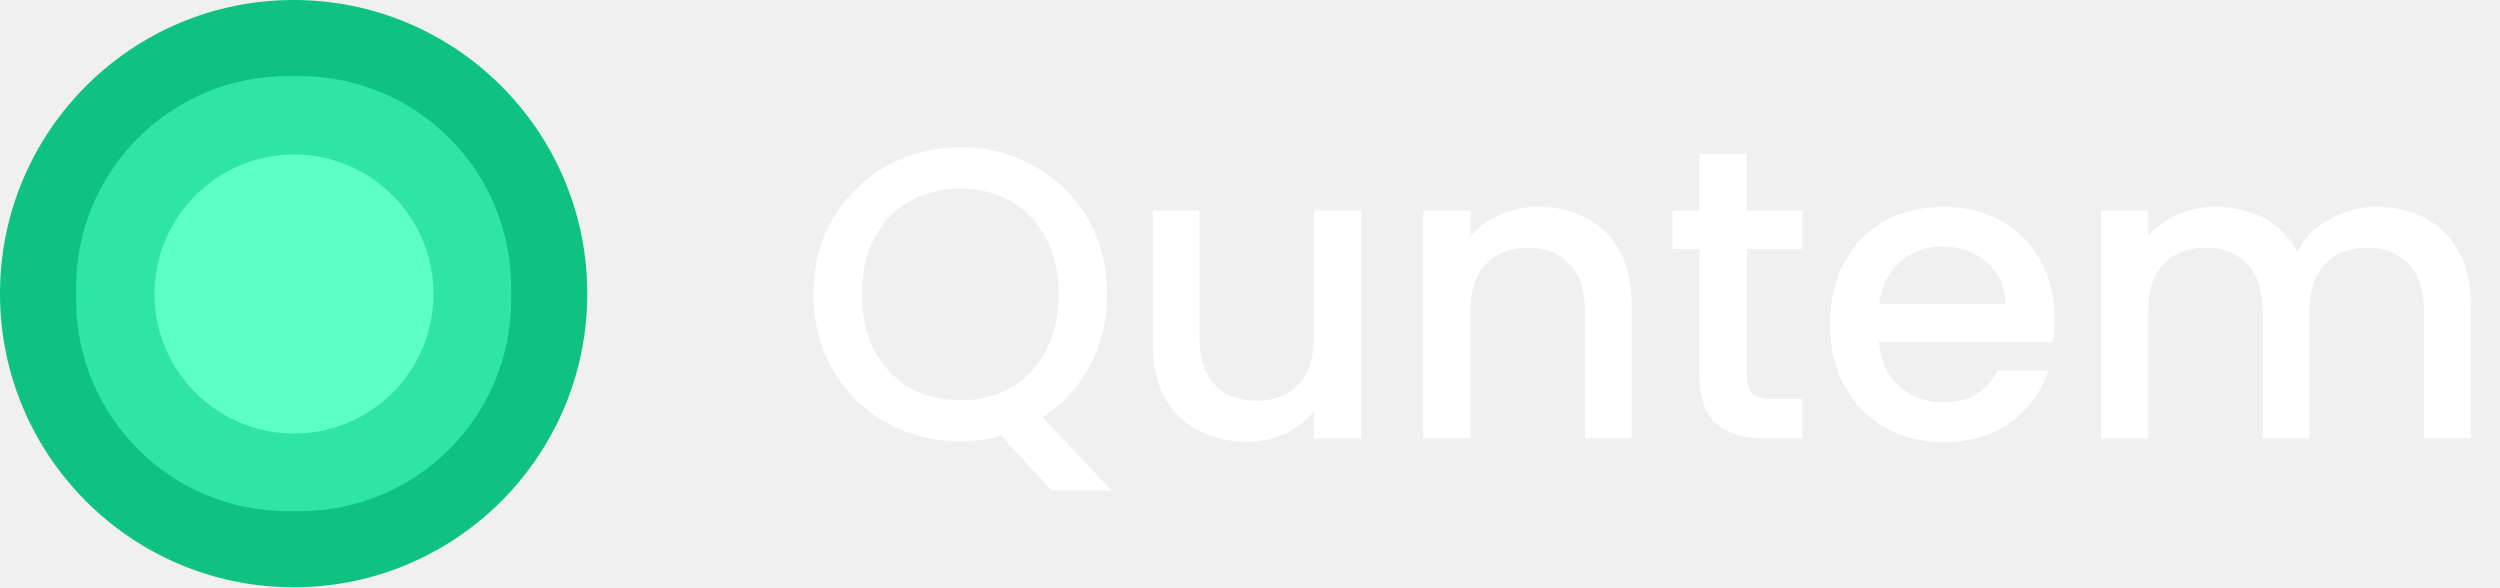
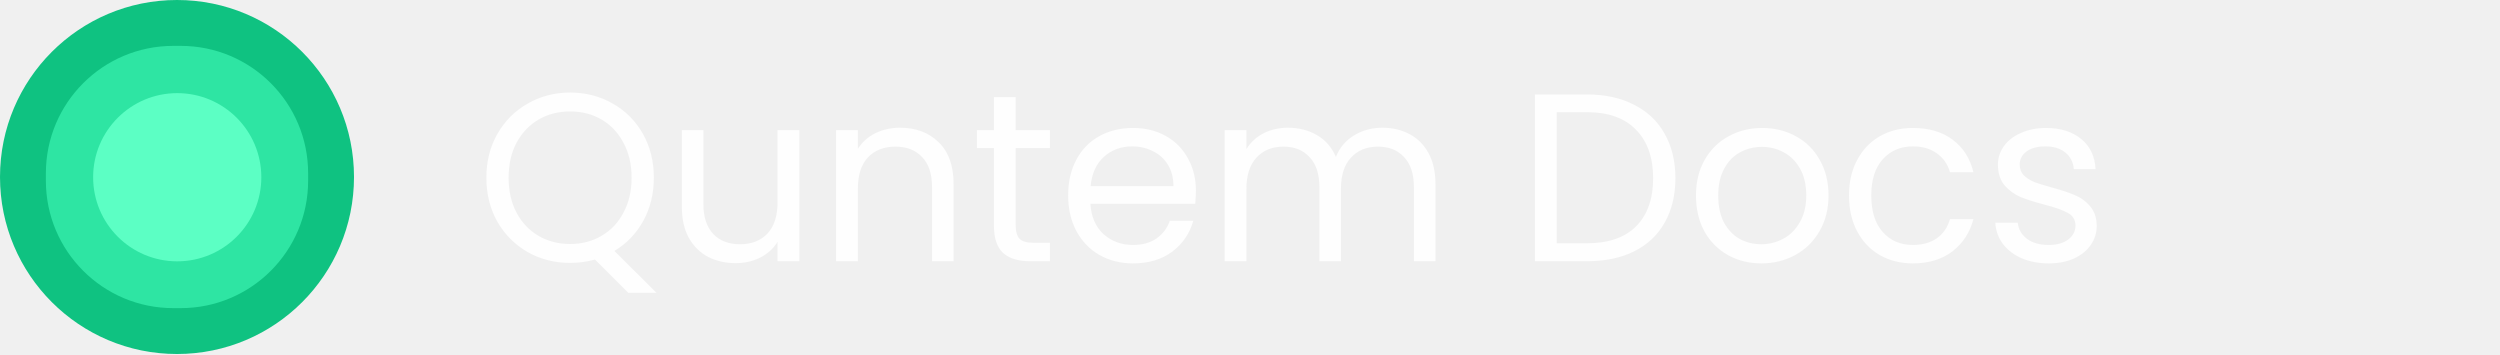
- <svg xmlns="http://www.w3.org/2000/svg" width="1209" height="284" viewBox="0 0 1209 284" fill="none">
-   <g clip-path="url(#clip0_651_15)">
-     <rect width="284" height="284" rx="142" fill="#0FC281" />
-     <rect x="36.801" y="36.801" width="210.398" height="210.398" rx="102.225" fill="#2EE5A3" />
-     <rect x="74.719" y="74.717" width="134.937" height="134.937" rx="67.469" fill="#5CFFC4" />
-   </g>
-   <path d="M508.6 237.2L484.2 210.8C478.2 212.533 471.6 213.4 464.4 213.4C451.467 213.4 439.533 210.4 428.6 204.4C417.8 198.267 409.2 189.8 402.8 179C396.533 168.067 393.4 155.8 393.4 142.2C393.4 128.6 396.533 116.4 402.8 105.6C409.2 94.8 417.8 86.4 428.6 80.4C439.533 74.267 451.467 71.2 464.4 71.2C477.467 71.2 489.4 74.267 500.2 80.4C511.133 86.4 519.733 94.8 526 105.6C532.267 116.4 535.4 128.6 535.4 142.2C535.4 155 532.6 166.6 527 177C521.533 187.267 513.933 195.533 504.2 201.8L537.6 237.2H508.6ZM416.8 142.2C416.8 152.467 418.8 161.533 422.8 169.4C426.933 177.133 432.6 183.133 439.8 187.4C447 191.533 455.2 193.6 464.4 193.6C473.6 193.6 481.8 191.533 489 187.4C496.2 183.133 501.8 177.133 505.8 169.4C509.933 161.533 512 152.467 512 142.2C512 131.933 509.933 122.933 505.8 115.2C501.8 107.467 496.2 101.533 489 97.4C481.8 93.267 473.6 91.2 464.4 91.2C455.2 91.2 447 93.267 439.8 97.4C432.6 101.533 426.933 107.467 422.8 115.2C418.8 122.933 416.8 131.933 416.8 142.2ZM658.222 101.8V212H635.422V199C631.822 203.533 627.089 207.133 621.222 209.8C615.489 212.333 609.355 213.6 602.822 213.6C594.155 213.6 586.355 211.8 579.422 208.2C572.622 204.6 567.222 199.267 563.222 192.2C559.355 185.133 557.422 176.6 557.422 166.6V101.8H580.022V163.2C580.022 173.067 582.489 180.667 587.422 186C592.355 191.2 599.089 193.8 607.622 193.8C616.155 193.8 622.889 191.2 627.822 186C632.889 180.667 635.422 173.067 635.422 163.2V101.8H658.222ZM743.905 100C752.571 100 760.305 101.8 767.105 105.4C774.038 109 779.438 114.333 783.305 121.4C787.171 128.467 789.105 137 789.105 147V212H766.505V150.4C766.505 140.533 764.038 133 759.105 127.8C754.171 122.467 747.438 119.8 738.905 119.8C730.371 119.8 723.571 122.467 718.505 127.8C713.571 133 711.105 140.533 711.105 150.4V212H688.305V101.8H711.105V114.4C714.838 109.867 719.571 106.333 725.305 103.8C731.171 101.267 737.371 100 743.905 100ZM844.788 120.4V181.4C844.788 185.533 845.721 188.533 847.588 190.4C849.588 192.133 852.921 193 857.588 193H871.588V212H853.588C843.321 212 835.454 209.6 829.988 204.8C824.521 200 821.788 192.2 821.788 181.4V120.4H808.788V101.8H821.788V74.4H844.788V101.8H871.588V120.4H844.788ZM993.602 154.2C993.602 158.333 993.335 162.067 992.802 165.4H908.602C909.268 174.2 912.535 181.267 918.402 186.6C924.268 191.933 931.468 194.6 940.002 194.6C952.268 194.6 960.935 189.467 966.002 179.2H990.602C987.268 189.333 981.202 197.667 972.402 204.2C963.735 210.6 952.935 213.8 940.002 213.8C929.468 213.8 920.002 211.467 911.602 206.8C903.335 202 896.802 195.333 892.002 186.8C887.335 178.133 885.002 168.133 885.002 156.8C885.002 145.467 887.268 135.533 891.802 127C896.468 118.333 902.935 111.667 911.202 107C919.602 102.333 929.202 100 940.002 100C950.402 100 959.668 102.267 967.802 106.8C975.935 111.333 982.268 117.733 986.802 126C991.335 134.133 993.602 143.533 993.602 154.2ZM969.802 147C969.668 138.6 966.668 131.867 960.802 126.8C954.935 121.733 947.668 119.2 939.002 119.2C931.135 119.2 924.402 121.733 918.802 126.8C913.202 131.733 909.868 138.467 908.802 147H969.802ZM1149.44 100C1158.11 100 1165.84 101.8 1172.64 105.4C1179.57 109 1184.97 114.333 1188.84 121.4C1192.84 128.467 1194.84 137 1194.84 147V212H1172.24V150.4C1172.24 140.533 1169.77 133 1164.84 127.8C1159.91 122.467 1153.17 119.8 1144.64 119.8C1136.11 119.8 1129.31 122.467 1124.24 127.8C1119.31 133 1116.84 140.533 1116.84 150.4V212H1094.24V150.4C1094.24 140.533 1091.77 133 1086.84 127.8C1081.91 122.467 1075.17 119.8 1066.64 119.8C1058.11 119.8 1051.31 122.467 1046.24 127.8C1041.31 133 1038.84 140.533 1038.84 150.4V212H1016.04V101.8H1038.84V114.4C1042.57 109.867 1047.31 106.333 1053.04 103.8C1058.77 101.267 1064.91 100 1071.44 100C1080.24 100 1088.11 101.867 1095.04 105.6C1101.97 109.333 1107.31 114.733 1111.04 121.8C1114.37 115.133 1119.57 109.867 1126.64 106C1133.71 102 1141.31 100 1149.44 100Z" fill="white" />
-   <defs>
-     <clipPath id="clip0_651_15">
-       <rect width="284" height="284" rx="142" fill="white" />
-     </clipPath>
-   </defs>
+ <svg xmlns="http://www.w3.org/2000/svg" width="2048" height="290" viewBox="0 0 2048 290" fill="none">
+   <rect width="290" height="290" rx="145" fill="#0FC281" />
+   <rect x="37.578" y="37.579" width="214.843" height="214.843" rx="104.385" fill="#2EE5A3" />
+   <rect x="76.296" y="76.296" width="137.788" height="137.788" rx="68.894" fill="#5CFFC4" />
+   <path d="M514.656 239.872L487.412 212.628C480.748 214.457 473.953 215.372 467.028 215.372C454.353 215.372 442.789 212.432 432.336 206.552C421.883 200.541 413.585 192.244 407.444 181.66C401.433 170.945 398.428 158.924 398.428 145.596C398.428 132.268 401.433 120.312 407.444 109.728C413.585 99.013 421.883 90.716 432.336 84.836C442.789 78.825 454.353 75.82 467.028 75.82C479.833 75.82 491.463 78.825 501.916 84.836C512.369 90.716 520.601 98.948 526.612 109.532C532.623 120.116 535.628 132.137 535.628 145.596C535.628 158.663 532.753 170.423 527.004 180.876C521.255 191.329 513.349 199.561 503.288 205.572L537.784 239.872H514.656ZM416.656 145.596C416.656 156.441 418.812 165.98 423.124 174.212C427.567 182.444 433.577 188.781 441.156 193.224C448.865 197.667 457.489 199.888 467.028 199.888C476.567 199.888 485.125 197.667 492.704 193.224C500.413 188.781 506.424 182.444 510.736 174.212C515.179 165.98 517.4 156.441 517.4 145.596C517.4 134.62 515.179 125.081 510.736 116.98C506.424 108.748 500.479 102.411 492.9 97.968C485.321 93.525 476.697 91.304 467.028 91.304C457.359 91.304 448.735 93.525 441.156 97.968C433.577 102.411 427.567 108.748 423.124 116.98C418.812 125.081 416.656 134.62 416.656 145.596ZM654.813 106.592V214H636.977V198.124C633.58 203.612 628.81 207.924 622.669 211.06C616.658 214.065 609.994 215.568 602.677 215.568C594.314 215.568 586.801 213.869 580.137 210.472C573.473 206.944 568.181 201.717 564.261 194.792C560.472 187.867 558.577 179.439 558.577 169.508V106.592H576.217V167.156C576.217 177.74 578.896 185.907 584.253 191.656C589.61 197.275 596.928 200.084 606.205 200.084C615.744 200.084 623.257 197.144 628.745 191.264C634.233 185.384 636.977 176.825 636.977 165.588V106.592H654.813ZM737.26 104.632C750.327 104.632 760.911 108.617 769.012 116.588C777.113 124.428 781.164 135.796 781.164 150.692V214H763.524V153.24C763.524 142.525 760.845 134.359 755.488 128.74C750.131 122.991 742.813 120.116 733.536 120.116C724.128 120.116 716.615 123.056 710.996 128.936C705.508 134.816 702.764 143.375 702.764 154.612V214H684.928V106.592H702.764V121.88C706.292 116.392 711.061 112.145 717.072 109.14C723.213 106.135 729.943 104.632 737.26 104.632ZM832.055 121.292V184.6C832.055 189.827 833.166 193.551 835.387 195.772C837.608 197.863 841.463 198.908 846.951 198.908H860.083V214H844.011C834.08 214 826.632 211.713 821.667 207.14C816.702 202.567 814.219 195.053 814.219 184.6V121.292H800.303V106.592H814.219V79.544H832.055V106.592H860.083V121.292H832.055ZM979.694 156.18C979.694 159.577 979.498 163.171 979.106 166.96H893.258C893.911 177.544 897.504 185.841 904.038 191.852C910.702 197.732 918.738 200.672 928.146 200.672C935.855 200.672 942.258 198.908 947.354 195.38C952.58 191.721 956.239 186.887 958.33 180.876H977.538C974.663 191.199 968.914 199.627 960.29 206.16C951.666 212.563 940.951 215.764 928.146 215.764C917.954 215.764 908.807 213.477 900.706 208.904C892.735 204.331 886.463 197.863 881.89 189.5C877.316 181.007 875.03 171.207 875.03 160.1C875.03 148.993 877.251 139.259 881.694 130.896C886.136 122.533 892.343 116.131 900.314 111.688C908.415 107.115 917.692 104.828 928.146 104.828C938.338 104.828 947.354 107.049 955.194 111.492C963.034 115.935 969.044 122.076 973.226 129.916C977.538 137.625 979.694 146.38 979.694 156.18ZM961.27 152.456C961.27 145.661 959.767 139.847 956.762 135.012C953.756 130.047 949.64 126.323 944.414 123.84C939.318 121.227 933.634 119.92 927.362 119.92C918.346 119.92 910.636 122.795 904.234 128.544C897.962 134.293 894.368 142.264 893.454 152.456H961.27ZM1132.4 104.632C1140.76 104.632 1148.21 106.396 1154.74 109.924C1161.28 113.321 1166.44 118.483 1170.23 125.408C1174.02 132.333 1175.91 140.761 1175.91 150.692V214H1158.27V153.24C1158.27 142.525 1155.59 134.359 1150.24 128.74C1145.01 122.991 1137.89 120.116 1128.87 120.116C1119.6 120.116 1112.21 123.121 1106.72 129.132C1101.24 135.012 1098.49 143.571 1098.49 154.808V214H1080.85V153.24C1080.85 142.525 1078.17 134.359 1072.82 128.74C1067.59 122.991 1060.47 120.116 1051.45 120.116C1042.18 120.116 1034.79 123.121 1029.3 129.132C1023.82 135.012 1021.07 143.571 1021.07 154.808V214H1003.24V106.592H1021.07V122.076C1024.6 116.457 1029.3 112.145 1035.18 109.14C1041.2 106.135 1047.79 104.632 1054.98 104.632C1064 104.632 1071.97 106.657 1078.89 110.708C1085.82 114.759 1090.98 120.704 1094.38 128.544C1097.38 120.965 1102.35 115.085 1109.27 110.904C1116.2 106.723 1123.91 104.632 1132.4 104.632ZM1299.96 77.388C1314.85 77.388 1327.72 80.197 1338.57 85.816C1349.54 91.304 1357.91 99.209 1363.66 109.532C1369.54 119.855 1372.48 132.007 1372.48 145.988C1372.48 159.969 1369.54 172.121 1363.66 182.444C1357.91 192.636 1349.54 200.476 1338.57 205.964C1327.72 211.321 1314.85 214 1299.96 214H1257.42V77.388H1299.96ZM1299.96 199.3C1317.6 199.3 1331.05 194.661 1340.33 185.384C1349.61 175.976 1354.25 162.844 1354.25 145.988C1354.25 129.001 1349.54 115.739 1340.14 106.2C1330.86 96.661 1317.47 91.892 1299.96 91.892H1275.26V199.3H1299.96ZM1442.85 215.764C1432.78 215.764 1423.64 213.477 1415.41 208.904C1407.3 204.331 1400.9 197.863 1396.2 189.5C1391.62 181.007 1389.34 171.207 1389.34 160.1C1389.34 149.124 1391.69 139.455 1396.39 131.092C1401.23 122.599 1407.76 116.131 1415.99 111.688C1424.23 107.115 1433.44 104.828 1443.63 104.828C1453.82 104.828 1463.03 107.115 1471.27 111.688C1479.5 116.131 1485.97 122.533 1490.67 130.896C1495.5 139.259 1497.92 148.993 1497.92 160.1C1497.92 171.207 1495.44 181.007 1490.47 189.5C1485.64 197.863 1479.04 204.331 1470.68 208.904C1462.32 213.477 1453.04 215.764 1442.85 215.764ZM1442.85 200.084C1449.25 200.084 1455.26 198.581 1460.88 195.576C1466.5 192.571 1471 188.063 1474.4 182.052C1477.93 176.041 1479.69 168.724 1479.69 160.1C1479.69 151.476 1478 144.159 1474.6 138.148C1471.2 132.137 1466.76 127.695 1461.27 124.82C1455.78 121.815 1449.84 120.312 1443.43 120.312C1436.9 120.312 1430.89 121.815 1425.4 124.82C1420.04 127.695 1415.73 132.137 1412.47 138.148C1409.2 144.159 1407.57 151.476 1407.57 160.1C1407.57 168.855 1409.13 176.237 1412.27 182.248C1415.54 188.259 1419.85 192.767 1425.21 195.772C1430.56 198.647 1436.44 200.084 1442.85 200.084ZM1514.71 160.1C1514.71 148.993 1516.93 139.324 1521.37 131.092C1525.82 122.729 1531.96 116.261 1539.8 111.688C1547.77 107.115 1556.85 104.828 1567.04 104.828C1580.24 104.828 1591.08 108.029 1599.58 114.432C1608.2 120.835 1613.89 129.72 1616.63 141.088H1597.42C1595.59 134.555 1592 129.393 1586.64 125.604C1581.41 121.815 1574.88 119.92 1567.04 119.92C1556.85 119.92 1548.62 123.448 1542.35 130.504C1536.07 137.429 1532.94 147.295 1532.94 160.1C1532.94 173.036 1536.07 183.032 1542.35 190.088C1548.62 197.144 1556.85 200.672 1567.04 200.672C1574.88 200.672 1581.41 198.843 1586.64 195.184C1591.87 191.525 1595.46 186.299 1597.42 179.504H1616.63C1613.75 190.48 1608.01 199.3 1599.38 205.964C1590.76 212.497 1579.98 215.764 1567.04 215.764C1556.85 215.764 1547.77 213.477 1539.8 208.904C1531.96 204.331 1525.82 197.863 1521.37 189.5C1516.93 181.137 1514.71 171.337 1514.71 160.1ZM1678.45 215.764C1670.22 215.764 1662.84 214.392 1656.3 211.648C1649.77 208.773 1644.61 204.853 1640.82 199.888C1637.03 194.792 1634.94 188.977 1634.55 182.444H1652.97C1653.49 187.801 1655.98 192.179 1660.42 195.576C1664.99 198.973 1670.94 200.672 1678.26 200.672C1685.05 200.672 1690.41 199.169 1694.33 196.164C1698.25 193.159 1700.21 189.369 1700.21 184.796C1700.21 180.092 1698.12 176.629 1693.94 174.408C1689.75 172.056 1683.29 169.769 1674.53 167.548C1666.56 165.457 1660.03 163.367 1654.93 161.276C1649.97 159.055 1645.65 155.853 1642 151.672C1638.47 147.36 1636.7 141.741 1636.7 134.816C1636.7 129.328 1638.34 124.297 1641.6 119.724C1644.87 115.151 1649.51 111.557 1655.52 108.944C1661.53 106.2 1668.39 104.828 1676.1 104.828C1687.99 104.828 1697.59 107.833 1704.91 113.844C1712.23 119.855 1716.15 128.087 1716.67 138.54H1698.84C1698.44 132.921 1696.16 128.413 1691.98 125.016C1687.93 121.619 1682.44 119.92 1675.51 119.92C1669.11 119.92 1664.01 121.292 1660.22 124.036C1656.43 126.78 1654.54 130.373 1654.54 134.816C1654.54 138.344 1655.65 141.284 1657.87 143.636C1660.22 145.857 1663.1 147.687 1666.5 149.124C1670.02 150.431 1674.86 151.933 1681 153.632C1688.71 155.723 1694.98 157.813 1699.82 159.904C1704.65 161.864 1708.77 164.869 1712.16 168.92C1715.69 172.971 1717.52 178.263 1717.65 184.796C1717.65 190.676 1716.02 195.968 1712.75 200.672C1709.49 205.376 1704.85 209.1 1698.84 211.844C1692.96 214.457 1686.16 215.764 1678.45 215.764Z" fill="#FEFEFE" />
</svg>
